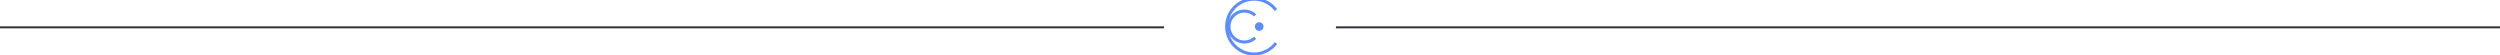
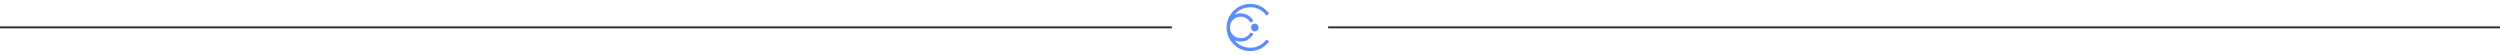
<svg xmlns="http://www.w3.org/2000/svg" viewBox="0 0 1280 28" width="1280" height="28" role="presentation">
-   <line x1="0" y1="14" x2="596" y2="14" stroke="#2c3039" />
-   <line x1="684" y1="14" x2="1280" y2="14" stroke="#2c3039" />
-   <g transform="translate(626 -2) scale(0.065)">
-     <g fill="none" stroke="#5c8dff" stroke-width="24">
-       <path d="M420 110 A216 216 0 1 0 420 370" />
-       <path d="M256 152 A122 122 0 1 0 256 328" />
-     </g>
-     <circle cx="288" cy="240" r="34" fill="#5c8dff" />
+   <line x1="0" y1="14" x2="600" y2="14" stroke="#2c3039" />
+   <line x1="680" y1="14" x2="1280" y2="14" stroke="#2c3039" />
+   <g transform="translate(628 2) scale(0.046)">
+     <path fill="#5c8dff" fill-rule="evenodd" d="M244 524C243 524 241 524 240 524C237 523 235 523 230 523C224 522 222 522 218 521C214 520 208 519 206 519C203 519 201 518 199 517C199 517 197 516 195 516C192 515 191 515 190 514C189 513 187 513 186 513C184 513 180 512 176 510C176 510 174 509 174 509C171 509 171 509 170 508C169 507 168 507 166 506C164 506 164 506 163 505C161 504 160 503 157 502C155 502 154 502 153 501C152 500 151 500 150 500C149 499 148 499 147 498C146 497 145 497 144 496C144 496 142 495 142 495C141 494 139 493 137 493C136 492 134 492 134 491C133 490 133 490 132 490C131 489 130 488 129 488C129 487 128 487 128 487C127 487 125 486 124 485C124 484 122 483 121 483C120 482 117 480 115 478C114 478 113 477 112 477C112 476 111 476 110 475C109 474 108 474 108 474C108 474 107 473 106 472C106 472 104 471 103 470C103 470 101 469 101 468C100 468 100 467 99 466C98 466 96 464 94 462C93 462 92 461 92 460C91 460 90 459 90 459C90 458 89 457 88 457C88 457 86 455 84 454C82 452 80 449 78 448C76 446 75 444 74 443C73 442 72 441 71 441C70 440 68 438 67 436C66 435 66 434 65 434C65 434 65 433 64 432C64 431 63 431 63 430C62 430 59 427 58 425C57 425 57 424 56 423C56 423 55 422 54 421C54 421 53 419 52 418C52 418 51 416 51 416C50 416 50 415 49 414C49 414 48 413 48 412C48 412 47 410 46 410C46 409 45 408 44 407C43 406 43 405 42 405C42 404 42 403 41 402C41 402 40 401 40 400C39 399 38 398 38 397C38 396 37 395 36 394C36 393 35 392 34 391C34 390 33 389 33 389C32 388 32 387 31 386C31 385 30 384 30 383C29 382 28 381 28 380C28 379 27 377 26 376C26 376 25 375 25 374C25 372 24 371 23 370C23 370 22 369 22 369C21 364 21 363 20 362C19 361 19 360 18 358C18 356 17 355 16 353C16 353 15 352 15 350C15 349 14 347 13 346C12 343 12 343 12 339C11 336 11 336 10 333C9 331 9 331 8 328C8 326 8 325 7 324C6 322 6 320 5 317C5 316 5 312 4 308C2 300 2 298 2 291C2 288 1 285 1 283C0 279 0 248 1 244C1 243 1 240 2 235C2 231 2 227 2 226C3 221 4 215 5 214C5 213 5 210 5 209C6 205 6 204 7 202C8 200 8 199 9 196C9 195 9 194 9 194C11 191 11 190 12 187C12 184 13 180 14 178C14 177 15 176 15 175C16 173 16 173 17 171C18 170 18 170 18 167C19 166 19 165 20 164C21 163 21 161 22 158C22 157 23 156 23 155C24 155 25 154 25 153C25 152 26 151 26 150C27 149 28 148 28 146C29 145 29 143 30 143C31 142 31 140 32 139C32 138 33 137 33 137C33 136 34 135 34 134C35 134 36 132 36 132C37 131 38 130 38 130C38 127 39 126 40 126C40 125 41 124 41 123C42 123 42 122 43 121C43 121 44 120 44 119C44 119 45 117 46 116C47 116 48 114 48 114C49 112 50 110 52 107C53 107 54 105 54 105C55 104 55 103 56 103C56 102 57 101 58 101C58 100 59 99 59 99C60 98 61 98 61 97C61 96 62 95 63 95C63 94 64 93 64 92C65 92 66 90 68 88C79 77 81 74 81 74C81 74 82 73 83 72C85 71 87 69 90 67C92 64 94 63 95 62C95 62 96 61 97 61C97 60 98 60 98 59C99 59 100 58 100 58C101 57 102 56 102 56C103 56 104 55 104 55C105 54 106 53 106 53C107 52 108 51 109 51C110 50 111 49 112 49C112 49 113 48 113 48C114 47 115 47 115 46C116 46 117 45 118 44C119 44 120 43 121 42C121 42 122 42 123 41C123 41 124 40 125 40C126 39 127 39 128 38C128 37 129 37 131 36C132 36 133 36 133 35C135 33 138 31 143 29C144 29 145 28 146 28C147 27 148 27 149 26C150 26 152 25 152 25C153 24 154 24 155 23C156 23 157 22 158 22C160 21 161 20 164 20C167 19 168 19 169 18C170 17 171 17 172 16C174 16 175 15 176 15C177 14 178 14 179 14C180 13 183 13 186 12C189 11 191 10 192 10C195 10 197 9 199 8C200 7 201 7 201 7C203 7 208 6 209 5C211 5 213 4 217 4C219 4 221 3 222 3C222 3 224 3 226 3C231 2 234 2 236 1C239 0 247 0 265 0C284 0 290 0 294 1C295 2 297 2 298 2C299 2 302 3 305 3C308 3 312 4 313 4C315 4 317 5 320 6C321 6 322 7 324 7C327 7 328 7 329 8C330 9 332 10 334 10C336 10 340 11 342 12C343 12 346 13 347 13C350 14 351 14 352 15C354 16 354 16 356 17C357 17 358 17 359 18C361 19 361 19 363 20C366 20 368 21 369 22C370 22 371 23 372 23C373 24 375 24 375 25C376 25 377 26 378 26C379 27 380 27 381 28C382 29 382 29 385 30C386 30 387 31 388 32C390 32 391 33 391 33C391 33 392 34 392 34C393 35 394 36 395 36C396 36 398 37 399 38C399 38 400 39 401 39C402 40 407 43 409 45C409 45 410 46 411 46C413 47 416 49 418 51C419 52 420 53 421 53C421 53 422 54 422 54C423 55 424 56 424 56C426 57 428 59 431 62C433 64 435 65 436 66C437 67 438 68 439 69C440 70 441 71 442 72C445 74 457 87 459 89C459 90 461 92 462 93C463 94 464 95 465 96C465 97 466 98 467 99C467 99 468 100 468 101C469 101 470 103 471 104C471 105 472 107 472 107C472 108 471 110 470 111C469 112 468 113 467 113C467 114 466 115 464 115C463 116 462 117 462 117C461 117 461 118 460 118C460 119 459 119 458 120C458 120 457 121 456 122C456 122 455 123 454 123C454 124 453 125 452 125C451 126 450 126 449 127C448 129 448 129 446 129C444 129 443 129 442 127C442 127 441 125 440 124C438 122 436 120 435 119C435 118 435 118 434 117C434 117 433 116 432 115C432 114 430 112 428 111C423 105 423 105 422 104C422 103 421 103 421 102C420 102 420 101 419 100C419 100 418 99 417 99C417 98 416 98 415 97C414 96 413 95 409 91C408 91 407 90 406 89C405 88 404 87 404 87C403 87 403 86 402 86C401 85 400 84 400 84C399 83 398 83 398 82C397 82 396 81 396 81C395 80 394 79 393 79C392 79 391 78 390 77C390 77 389 76 388 75C388 75 387 74 386 74C386 73 385 73 383 72C382 72 381 71 380 71C379 70 378 69 378 69C377 69 376 68 375 67C374 67 373 66 372 66C372 65 371 65 370 64C369 63 368 63 367 63C365 62 364 62 363 61C362 60 361 60 360 59C359 59 358 58 357 58C356 56 356 56 353 56C352 55 350 55 348 54C346 53 345 52 344 52C342 52 342 52 341 51C339 50 339 50 336 49C335 49 334 49 333 48C332 47 332 47 326 46C323 45 321 45 319 44C317 43 315 43 313 43C309 42 308 42 306 41C303 40 303 40 295 39C293 39 289 39 287 38C276 36 251 36 241 39C240 39 237 39 234 39C226 40 225 40 223 41C221 42 220 42 219 42C217 42 215 43 214 43C213 43 212 43 211 43C209 45 201 46 199 46C197 46 196 47 195 48C194 48 193 49 191 49C190 50 188 50 187 51C186 52 184 52 182 52C181 53 179 53 178 54C176 55 175 56 173 56C170 56 170 56 169 58C168 59 168 59 167 59C166 60 165 60 164 61C163 61 161 62 160 63C159 63 157 64 156 64C156 65 155 65 154 66C154 66 152 67 151 67C150 68 149 69 148 69C147 69 146 70 145 71C144 71 143 72 142 72C141 73 140 73 139 74C139 75 138 75 138 75C137 76 136 77 136 77C135 78 134 79 133 79C132 80 131 80 131 81C130 81 129 82 129 82C128 83 127 83 127 84C126 84 125 85 125 86C124 86 123 87 123 87C122 88 121 88 120 89C120 89 118 91 116 92C112 96 110 98 109 98C108 99 107 100 107 101C106 102 104 104 102 105C102 106 101 107 101 107C100 108 99 109 99 109C99 109 98 110 97 111C97 111 96 113 95 114C94 115 94 116 93 116C93 117 93 117 94 117C95 118 96 118 97 117C99 116 100 115 103 115C105 114 106 114 107 113C108 113 109 112 109 112C112 112 113 111 116 110C118 109 118 109 124 109C131 108 133 108 136 107C140 106 144 105 156 105C169 105 174 106 178 107C181 107 188 108 193 109C196 109 197 109 200 111C201 111 203 112 205 112C206 112 207 113 208 113C210 114 210 115 212 115C214 115 216 116 217 116C217 117 219 117 221 118C223 118 225 119 226 120C226 120 228 121 229 121C230 122 231 123 232 123C233 125 233 125 235 125C237 125 237 125 238 127C239 127 240 128 241 128C242 129 243 129 244 130C245 131 246 131 246 132C247 132 248 133 248 133C248 134 251 135 251 135C252 135 252 136 253 136C254 137 255 138 256 138C256 139 257 140 258 140C258 140 259 141 259 142C260 142 261 143 261 143C261 143 262 144 263 145C263 145 264 146 265 146C265 147 266 148 266 148C267 149 268 149 268 150C268 150 269 151 270 151C270 152 271 152 271 153C271 153 272 154 273 154C273 155 274 156 274 156C275 157 275 157 276 158C277 159 278 160 279 161C280 162 281 163 281 164C282 165 283 166 283 167C283 167 284 168 284 169C285 170 285 170 286 171C287 171 287 172 288 173C288 174 289 175 289 175C290 176 291 177 291 178C292 179 292 180 293 181C293 181 294 182 294 183C295 184 295 185 296 185C297 187 298 189 297 191C296 193 296 193 294 194C291 194 290 195 289 196C288 196 287 197 287 197C285 197 283 198 282 199C282 199 281 200 280 200C279 201 278 201 277 202C276 203 275 203 273 204C273 204 272 204 271 205C270 206 269 207 268 207C266 207 265 207 264 205C264 204 263 203 263 203C263 203 262 201 261 200C261 199 260 198 260 197C259 197 259 196 258 195C258 195 257 193 257 192C256 192 255 190 255 190C254 189 254 188 253 188C252 187 252 186 251 186C251 185 250 185 250 184C249 184 249 183 248 183C248 182 247 181 246 179C244 178 243 177 243 176C242 176 242 175 241 175C241 174 239 173 239 172C238 172 237 171 237 171C236 171 236 170 235 170C234 169 233 168 233 168C232 168 231 167 230 166C229 165 228 164 228 164C227 164 226 163 226 163C225 162 224 161 223 161C223 161 222 160 221 160C220 159 219 158 217 157C216 157 215 157 214 156C213 156 212 155 211 154C210 154 209 154 209 153C207 152 207 152 204 151C201 151 198 150 196 149C196 148 195 148 194 148C194 148 193 148 192 148C190 147 189 147 187 146C185 145 185 145 182 145C179 145 177 144 171 143C165 142 147 142 143 144C142 144 136 145 133 145C132 145 130 145 129 146C127 147 126 147 123 148C121 148 121 148 119 149C117 150 116 150 110 152C109 152 108 152 107 153C107 153 106 154 105 155C104 155 103 156 102 156C101 157 100 157 99 157C98 158 97 158 96 159C95 160 94 161 93 161C92 161 91 162 90 163C90 163 89 164 88 164C88 165 87 165 86 166C86 166 85 167 84 168C83 168 82 169 81 170C77 173 76 174 75 175C75 175 74 176 74 176C74 176 73 177 72 177C72 178 71 178 71 179C70 180 67 183 66 184C65 185 65 185 64 186C64 187 63 188 63 189C62 189 61 190 61 191C60 192 60 193 59 193C59 194 58 195 58 195C57 196 56 197 56 198C55 198 55 199 55 199C55 200 54 203 53 204C52 205 51 206 51 207C51 208 50 209 49 210C48 211 48 211 48 214C47 215 47 217 46 218C45 221 45 221 44 224C44 225 43 227 43 228C42 231 41 231 41 234C41 237 40 238 40 240C38 242 38 252 38 270C38 282 38 282 39 283C40 285 41 287 41 290C41 293 42 294 43 297C43 297 44 299 44 300C45 303 46 307 47 308C47 309 48 310 48 312C48 313 49 314 49 315C50 315 50 316 51 317C51 318 52 319 53 320C53 321 54 321 54 322C54 322 54 323 54 324C55 325 55 326 56 326C56 327 57 328 58 329C59 330 59 331 60 331C60 331 60 332 60 333C61 334 62 335 62 335C63 336 64 337 64 337C66 339 71 345 77 350C78 351 79 353 80 354C81 355 82 355 82 355C82 355 83 356 84 357C85 357 86 358 86 358C87 358 87 359 88 359C88 360 89 361 90 361C91 362 92 362 93 363C94 363 95 364 96 365C98 365 99 366 100 367C100 367 101 368 102 368C103 369 104 369 105 370C106 370 108 371 110 372C111 372 113 373 114 373C116 374 118 375 119 375C121 375 122 376 123 376C123 377 125 378 128 378C130 378 133 379 134 379C135 380 136 380 136 380C151 382 176 382 184 379C186 379 188 378 190 378C195 377 195 377 196 376C197 375 197 375 199 375C201 375 202 374 204 373C206 372 207 372 210 371C211 371 211 371 212 370C213 369 214 368 215 368C216 367 218 367 218 366C219 366 219 366 220 365C221 365 222 364 223 363C224 363 225 362 226 362C227 361 228 361 229 360C229 360 230 359 231 358C231 358 232 357 233 357C234 356 235 355 236 355C237 354 238 354 238 353C238 352 239 352 240 351C240 351 241 350 242 350C242 349 242 348 243 348C243 348 243 348 244 347C245 346 246 346 246 345C247 345 248 344 248 343C249 342 249 341 250 341C250 340 252 339 252 338C253 337 254 336 255 336C255 335 256 334 256 333C257 333 258 332 258 331C259 330 259 328 260 328C260 328 261 326 261 326C262 325 262 324 263 323C264 322 264 322 264 321C265 319 266 319 268 319C271 319 273 319 275 321C275 321 277 322 278 322C279 322 280 323 281 324C281 324 282 325 283 325C283 325 284 325 285 326C286 326 287 326 288 327C290 328 292 329 295 329C296 330 298 331 298 332C299 333 299 333 298 335C297 336 296 338 296 338C295 339 294 340 294 341C294 342 293 343 293 344C292 345 291 346 291 347C290 348 288 352 286 353C286 354 285 355 285 356C284 356 283 357 283 358C282 359 281 360 281 360C281 361 280 361 279 362C279 362 278 363 278 363C278 364 277 365 276 365C276 366 275 367 275 367C274 369 267 377 264 378C264 379 263 379 262 380C262 380 261 381 260 381C259 382 259 382 258 383C258 383 257 384 256 385C256 385 255 386 254 386C254 387 253 387 252 388C251 388 250 389 249 390C248 391 247 392 247 392C247 392 246 392 245 393C245 393 244 394 243 394C243 395 241 395 241 396C240 396 239 397 239 397C238 397 237 398 237 398C236 398 235 399 234 399C234 400 232 401 232 401C231 402 229 402 229 403C228 403 227 404 225 404C224 405 222 405 222 406C221 406 219 407 217 408C215 408 214 408 213 409C212 410 211 410 210 411C208 411 206 412 205 412C204 413 203 413 202 413C197 414 194 415 193 415C192 415 191 415 190 415C186 417 182 417 177 418C175 418 172 418 169 418C161 419 154 419 146 418C145 418 141 418 138 418C132 417 130 417 126 416C125 415 122 415 121 414C112 413 112 413 109 412C108 411 106 411 105 411C102 410 102 410 101 409C100 408 96 407 94 407C93 407 93 407 93 407C93 406 93 406 92 406C91 406 92 407 93 407C93 407 93 407 93 408C93 409 94 410 95 412C96 413 98 414 99 416C103 421 105 423 106 423C107 424 108 425 108 425C113 430 121 437 121 437C122 438 123 438 123 439C123 439 124 440 125 440C126 441 127 441 127 442C127 442 129 443 129 444C130 444 132 445 132 445C133 446 134 447 134 447C135 447 136 448 136 449C137 450 138 450 139 450C140 451 141 451 142 452C143 452 144 453 144 454C145 454 146 455 147 455C147 455 148 456 149 457C150 457 152 458 152 459C153 459 154 460 155 460C157 461 158 461 159 462C159 463 160 463 162 464C163 464 164 465 165 465C165 466 167 466 168 467C169 467 170 467 170 468C171 469 174 469 175 470C177 470 178 471 180 472C181 472 182 473 183 473C184 473 185 474 186 474C188 476 190 476 191 476C195 477 198 478 202 479C203 479 205 480 207 480C209 480 210 481 212 481C214 483 215 483 219 483C221 483 224 484 226 484C233 486 239 487 259 487C281 487 297 486 302 484C304 484 306 483 310 483C313 483 313 483 315 482C318 480 319 480 321 480C322 480 324 479 327 478C329 478 331 477 332 477C336 476 338 476 339 475C340 474 342 473 343 473C345 473 346 472 346 472C347 471 348 471 350 470C352 470 353 469 354 468C356 468 357 467 357 467C359 466 361 466 363 465C363 464 364 464 365 463C366 463 367 463 368 462C368 461 370 461 371 460C371 460 373 460 373 459C374 459 375 458 375 458C376 458 377 457 378 457C378 457 379 456 380 455C381 455 382 454 383 453C384 453 385 452 385 452C386 451 387 451 387 450C388 450 389 449 390 449C392 447 394 445 396 444C397 443 398 442 399 442C399 441 400 441 401 440C402 440 403 439 404 439C404 438 406 437 406 436C407 435 408 434 409 434C410 433 411 432 412 432C412 431 413 430 414 430C414 430 415 429 416 428C416 428 416 427 416 427C417 427 417 427 418 426C419 425 420 424 420 424C421 424 422 423 422 422C424 420 429 415 430 414C432 413 432 413 433 411C433 409 435 407 437 405C438 404 439 403 439 403C440 401 443 398 444 398C444 398 447 399 448 400C448 400 449 401 450 401C451 402 452 402 452 403C453 403 454 404 454 404C455 405 457 405 457 406C458 407 459 407 460 408C461 408 462 409 462 409C463 410 464 410 465 411C466 411 467 412 467 413C468 413 469 414 470 415C472 416 473 416 473 418C473 420 473 419 467 426C466 427 465 428 465 429C464 430 461 433 460 434C459 435 459 435 458 436C458 438 458 438 455 441C453 443 450 446 449 447C448 448 446 450 445 450C444 451 443 452 442 453C440 456 436 459 434 460C434 460 432 462 432 462C432 463 429 466 428 466C427 467 426 467 425 468C423 470 420 473 418 474C418 474 417 475 416 475C416 475 415 476 414 476C414 476 413 477 412 478C411 478 410 479 409 480C408 480 407 481 407 482C406 482 405 483 404 483C403 484 402 484 402 485C401 485 400 486 399 486C397 487 397 487 396 488C395 489 394 489 394 490C393 490 392 491 392 491C391 492 390 492 390 492C387 493 386 494 385 494C384 495 383 496 382 496C381 496 380 497 379 498C378 499 378 499 376 499C375 500 374 500 373 501C371 502 369 503 367 503C365 503 365 504 363 505C362 505 361 506 360 506C359 507 357 507 356 508C355 508 355 509 353 509C352 509 350 510 348 511C345 512 343 512 340 513C338 513 337 513 336 514C335 515 334 515 331 516C329 516 328 517 327 517C326 518 325 518 323 518C322 519 319 519 318 519C316 520 313 520 312 520C310 520 308 521 307 521C305 522 302 522 297 523C291 523 288 523 286 524C285 524 283 524 281 524C277 525 248 525 244 524ZM308 305C307 305 306 304 305 304C304 303 302 303 300 303C297 302 296 302 295 301C295 300 294 300 293 299C289 298 281 290 278 284C277 283 277 282 276 282C275 281 275 279 274 275C274 272 273 270 273 269C271 267 272 259 273 256C274 254 274 253 274 250C275 246 275 245 276 243C276 243 277 242 278 241C278 240 279 239 280 238C280 237 281 236 281 235C282 235 282 234 283 234C283 233 284 233 284 232C285 231 286 231 286 230C286 230 287 229 288 229C290 227 294 224 296 224C297 223 299 223 300 222C304 220 305 220 314 220C323 220 325 220 327 222C328 222 330 223 332 224C334 224 335 225 336 226C337 226 338 227 338 227C338 227 339 228 340 228C340 229 341 230 342 230C342 231 343 231 343 232C344 232 344 233 345 234C346 234 346 235 346 235C347 236 347 237 348 238C349 239 352 244 353 247C353 247 353 249 354 251C354 254 354 256 355 257C356 261 356 265 354 269C354 269 354 272 354 273C353 279 353 280 351 282C351 283 350 284 350 285C349 286 349 287 349 287C348 287 348 288 347 289C345 293 339 298 336 299C335 300 333 300 333 301C331 302 331 302 328 302C326 303 325 303 323 304C322 304 321 305 320 305C318 305 310 305 308 305Z" />
  </g>
</svg>
